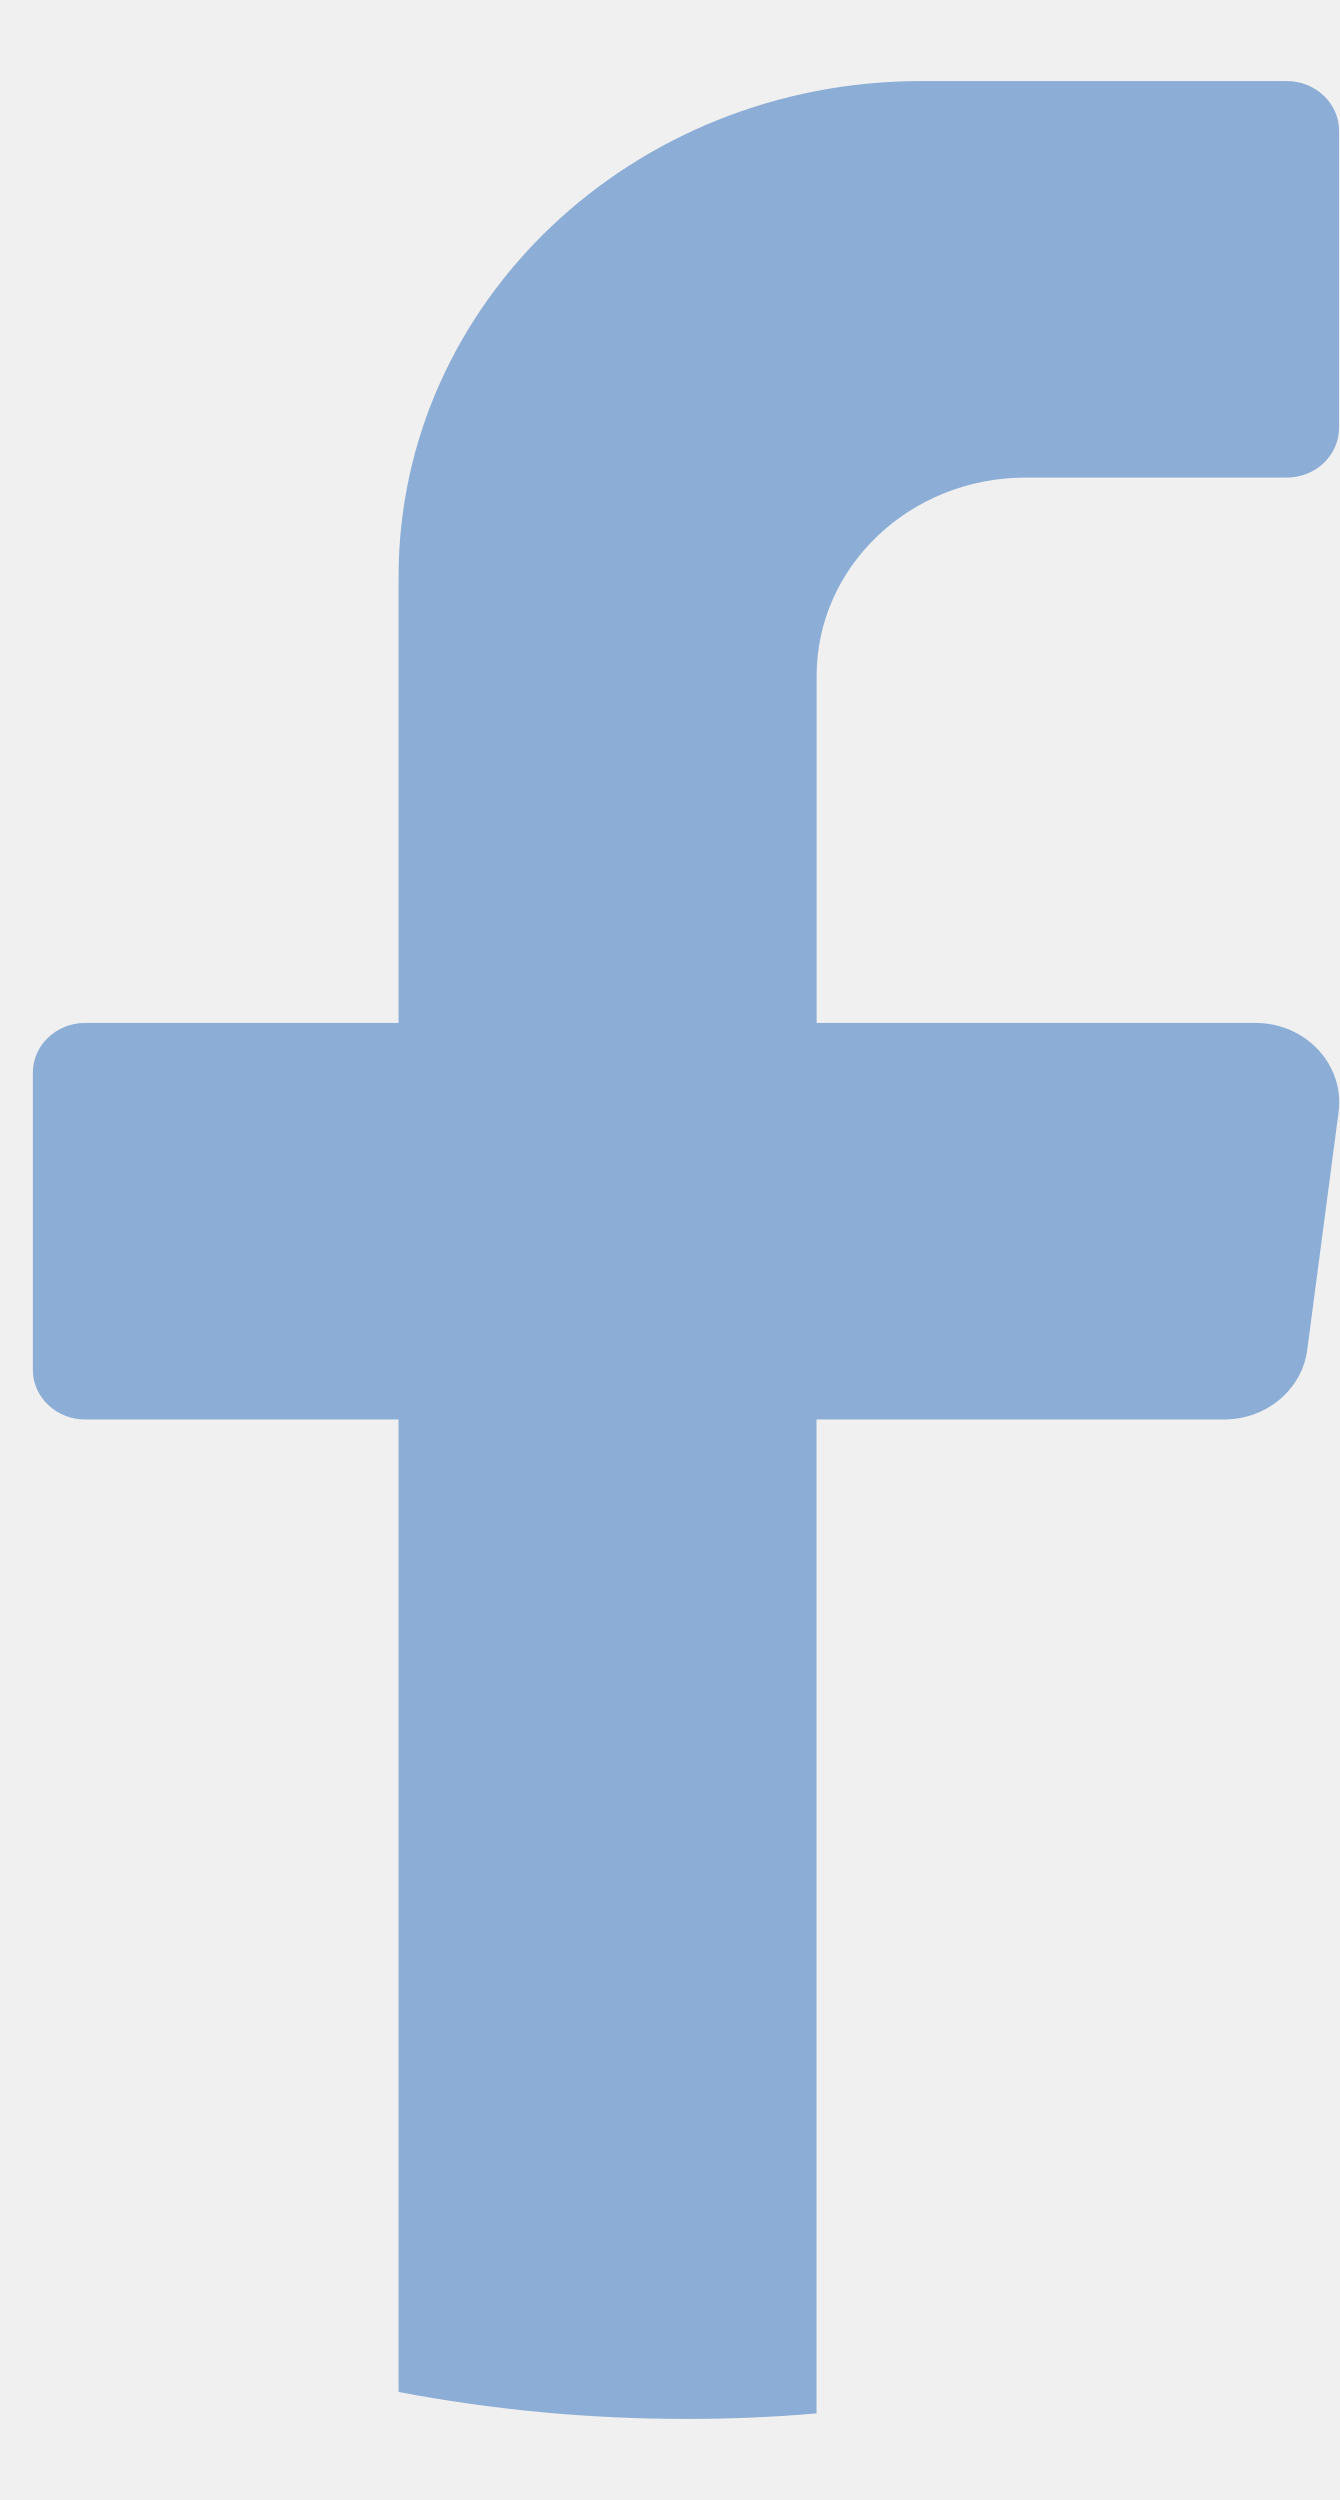
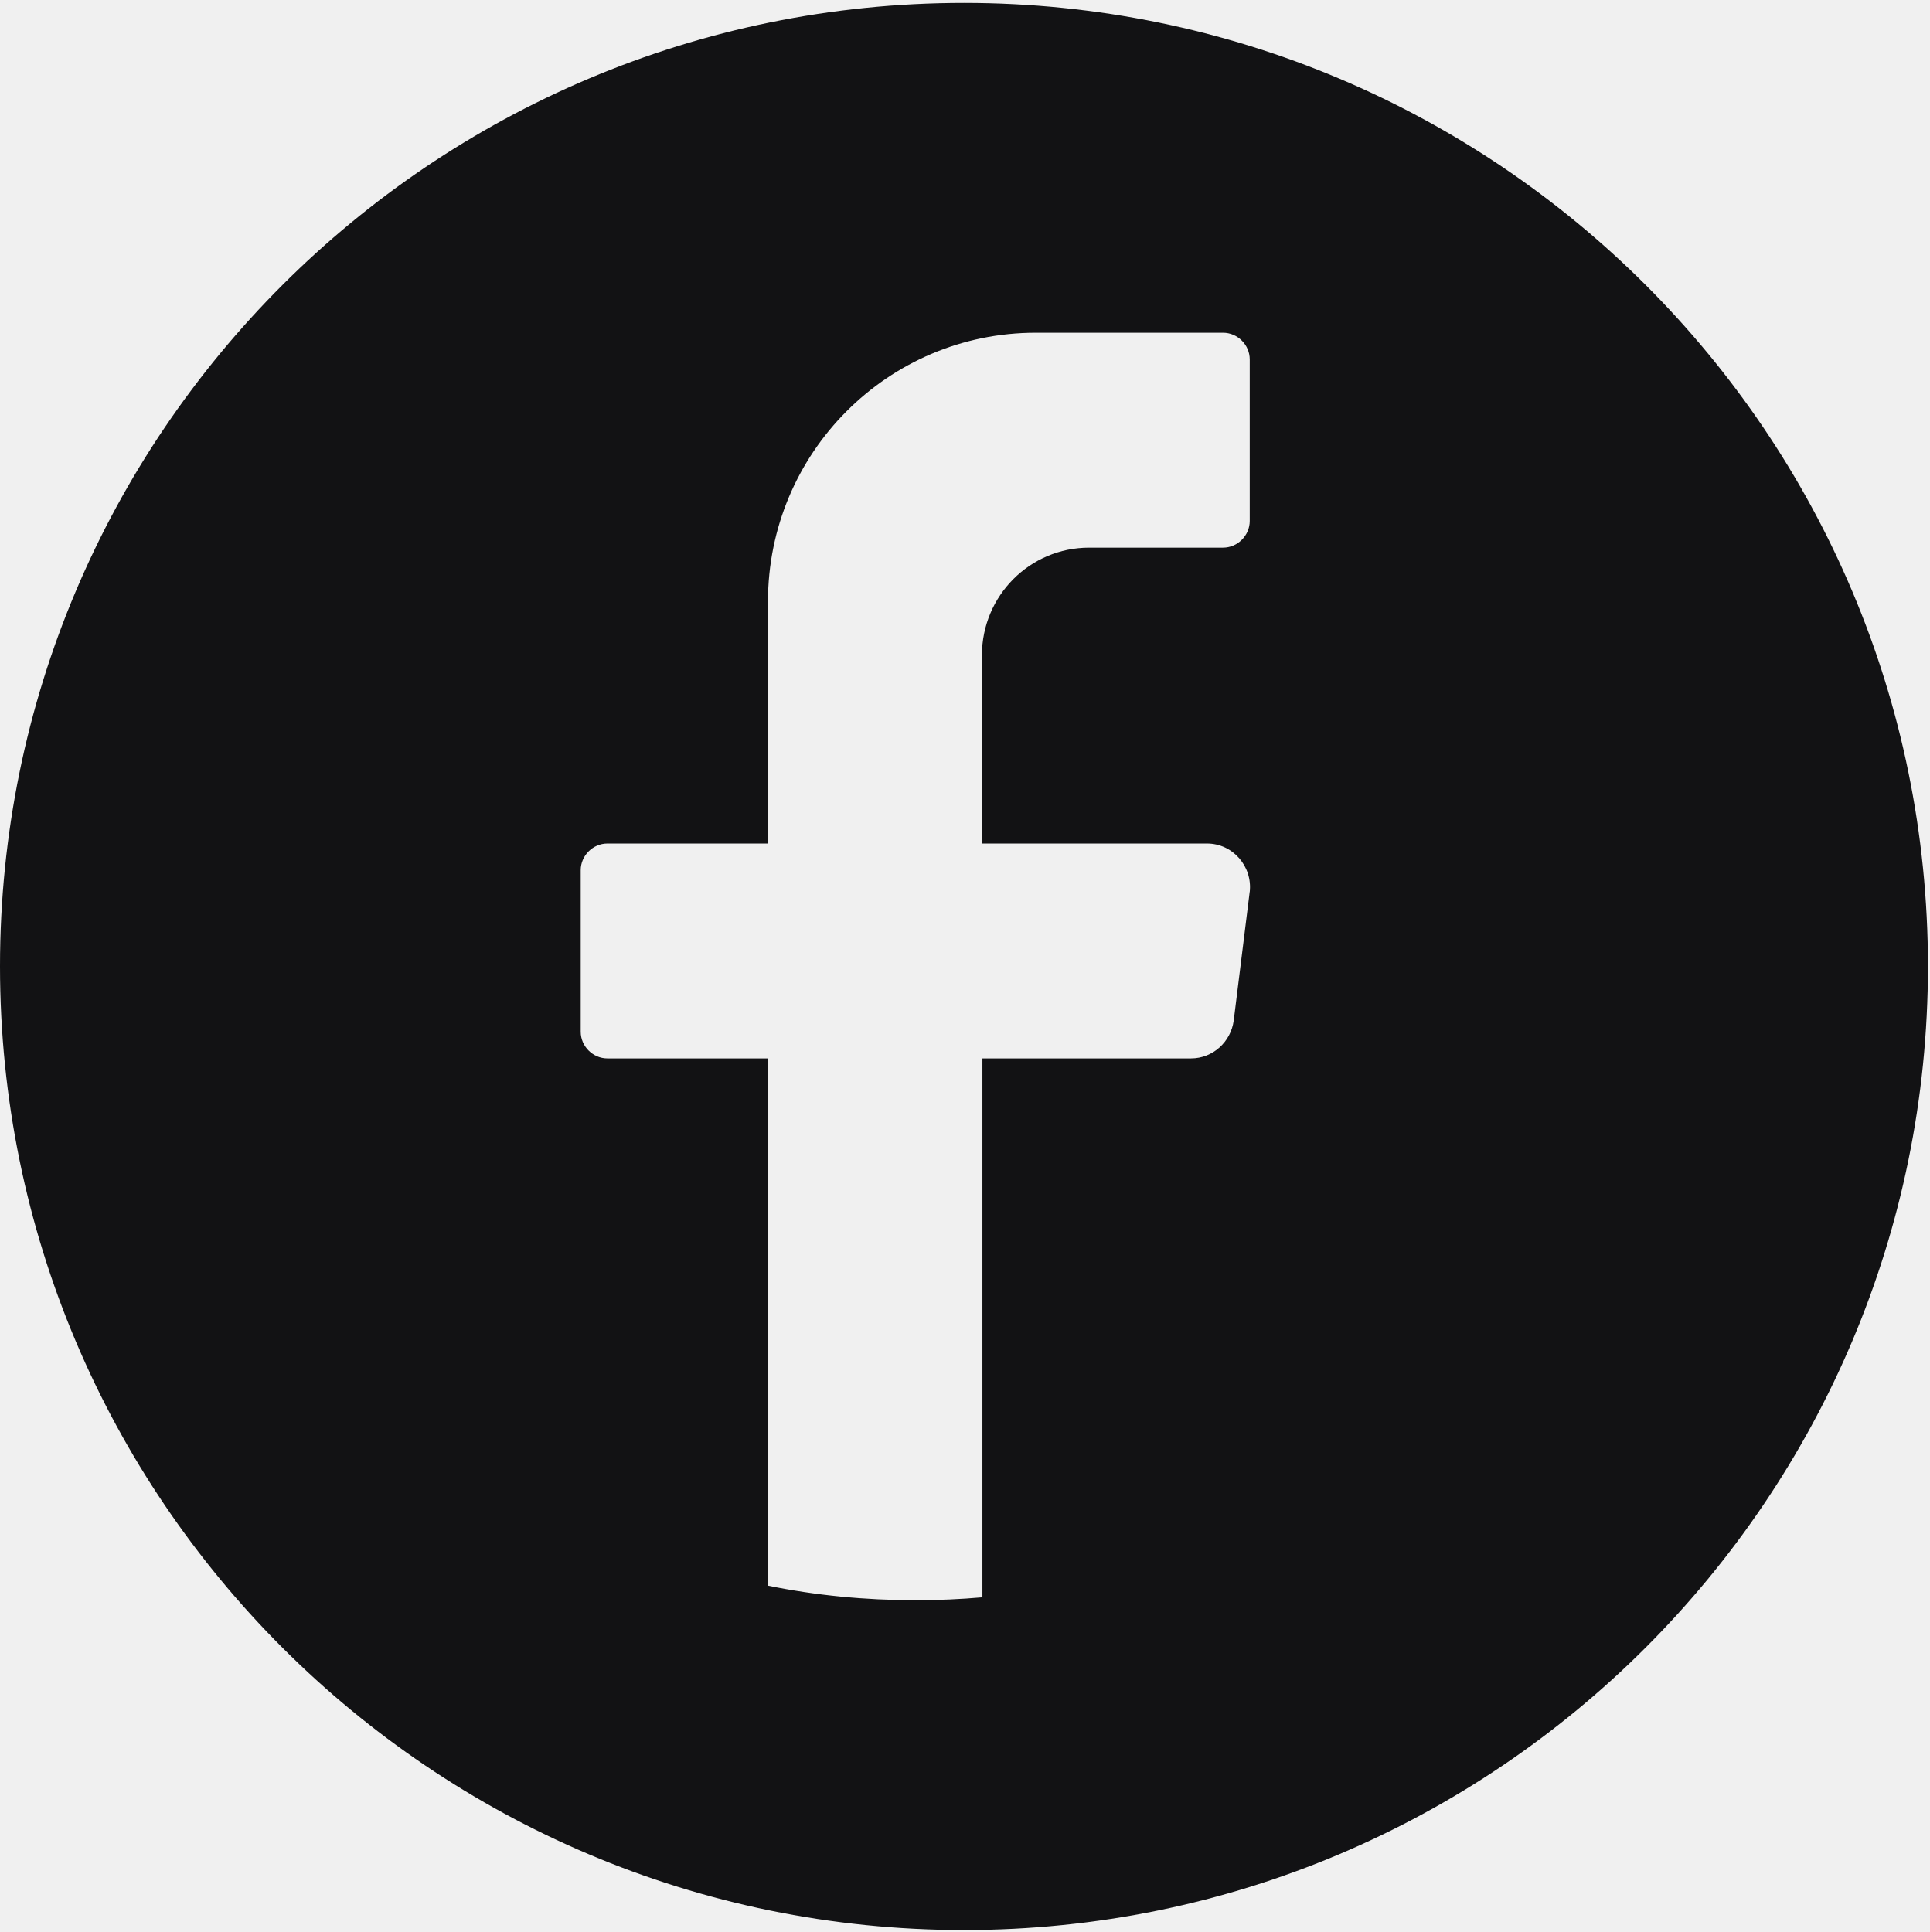
- <svg xmlns="http://www.w3.org/2000/svg" width="15" height="28" viewBox="0 0 15 28" fill="none">
-   <g clip-path="url(#clip0_119_763)">
-     <path d="M14.992 12.456L14.641 15.119C14.582 15.564 14.183 15.898 13.71 15.898H9.145V27.03C8.664 27.072 8.176 27.092 7.683 27.092C6.581 27.092 5.504 26.988 4.464 26.79V15.898H0.953C0.63 15.898 0.368 15.649 0.368 15.343V12.012C0.368 11.707 0.631 11.457 0.953 11.457H4.464V6.46C4.464 3.393 7.084 0.908 10.316 0.908H14.412C14.735 0.908 14.997 1.158 14.997 1.463V4.794C14.997 5.099 14.734 5.349 14.412 5.349H11.486C10.194 5.349 9.146 6.344 9.146 7.571V11.457H14.062C14.626 11.457 15.062 11.927 14.992 12.457V12.456Z" fill="#8CADD5" />
-   </g>
-   <defs>
-     <clipPath id="clip0_119_763">
-       <rect width="14.632" height="26.184" fill="white" transform="translate(0.367676 0.908051)" />
-     </clipPath>
-   </defs>
+ <svg xmlns="http://www.w3.org/2000/svg" id="objects" version="1.1" viewBox="0 0 397.7 398.3">
+   <path d="M198.7.6h0C89,.6,0,89.5,0,199.2H0c0,109.7,89,198.7,198.7,198.7h0c109.7,0,198.7-89,198.7-198.7h0C397.4,89.5,308.5.6,198.7.6ZM257.6,183.8l-3.3,26.6c-.6,4.4-4.3,7.8-8.8,7.8h-43v111.1c-4.5.4-9.1.6-13.8.6-10.4,0-20.6-1-30.4-3v-108.7h-33.1c-3,0-5.5-2.5-5.5-5.5v-33.3c0-3,2.5-5.5,5.5-5.5h33.1v-49.9c0-30.6,24.7-55.4,55.2-55.4h38.6c3,0,5.5,2.5,5.5,5.5v33.3c0,3-2.5,5.5-5.5,5.5h-27.6c-12.2,0-22.1,9.9-22.1,22.2v38.8h46.4c5.3,0,9.4,4.7,8.8,10Z" fill="#121214" />
</svg>
